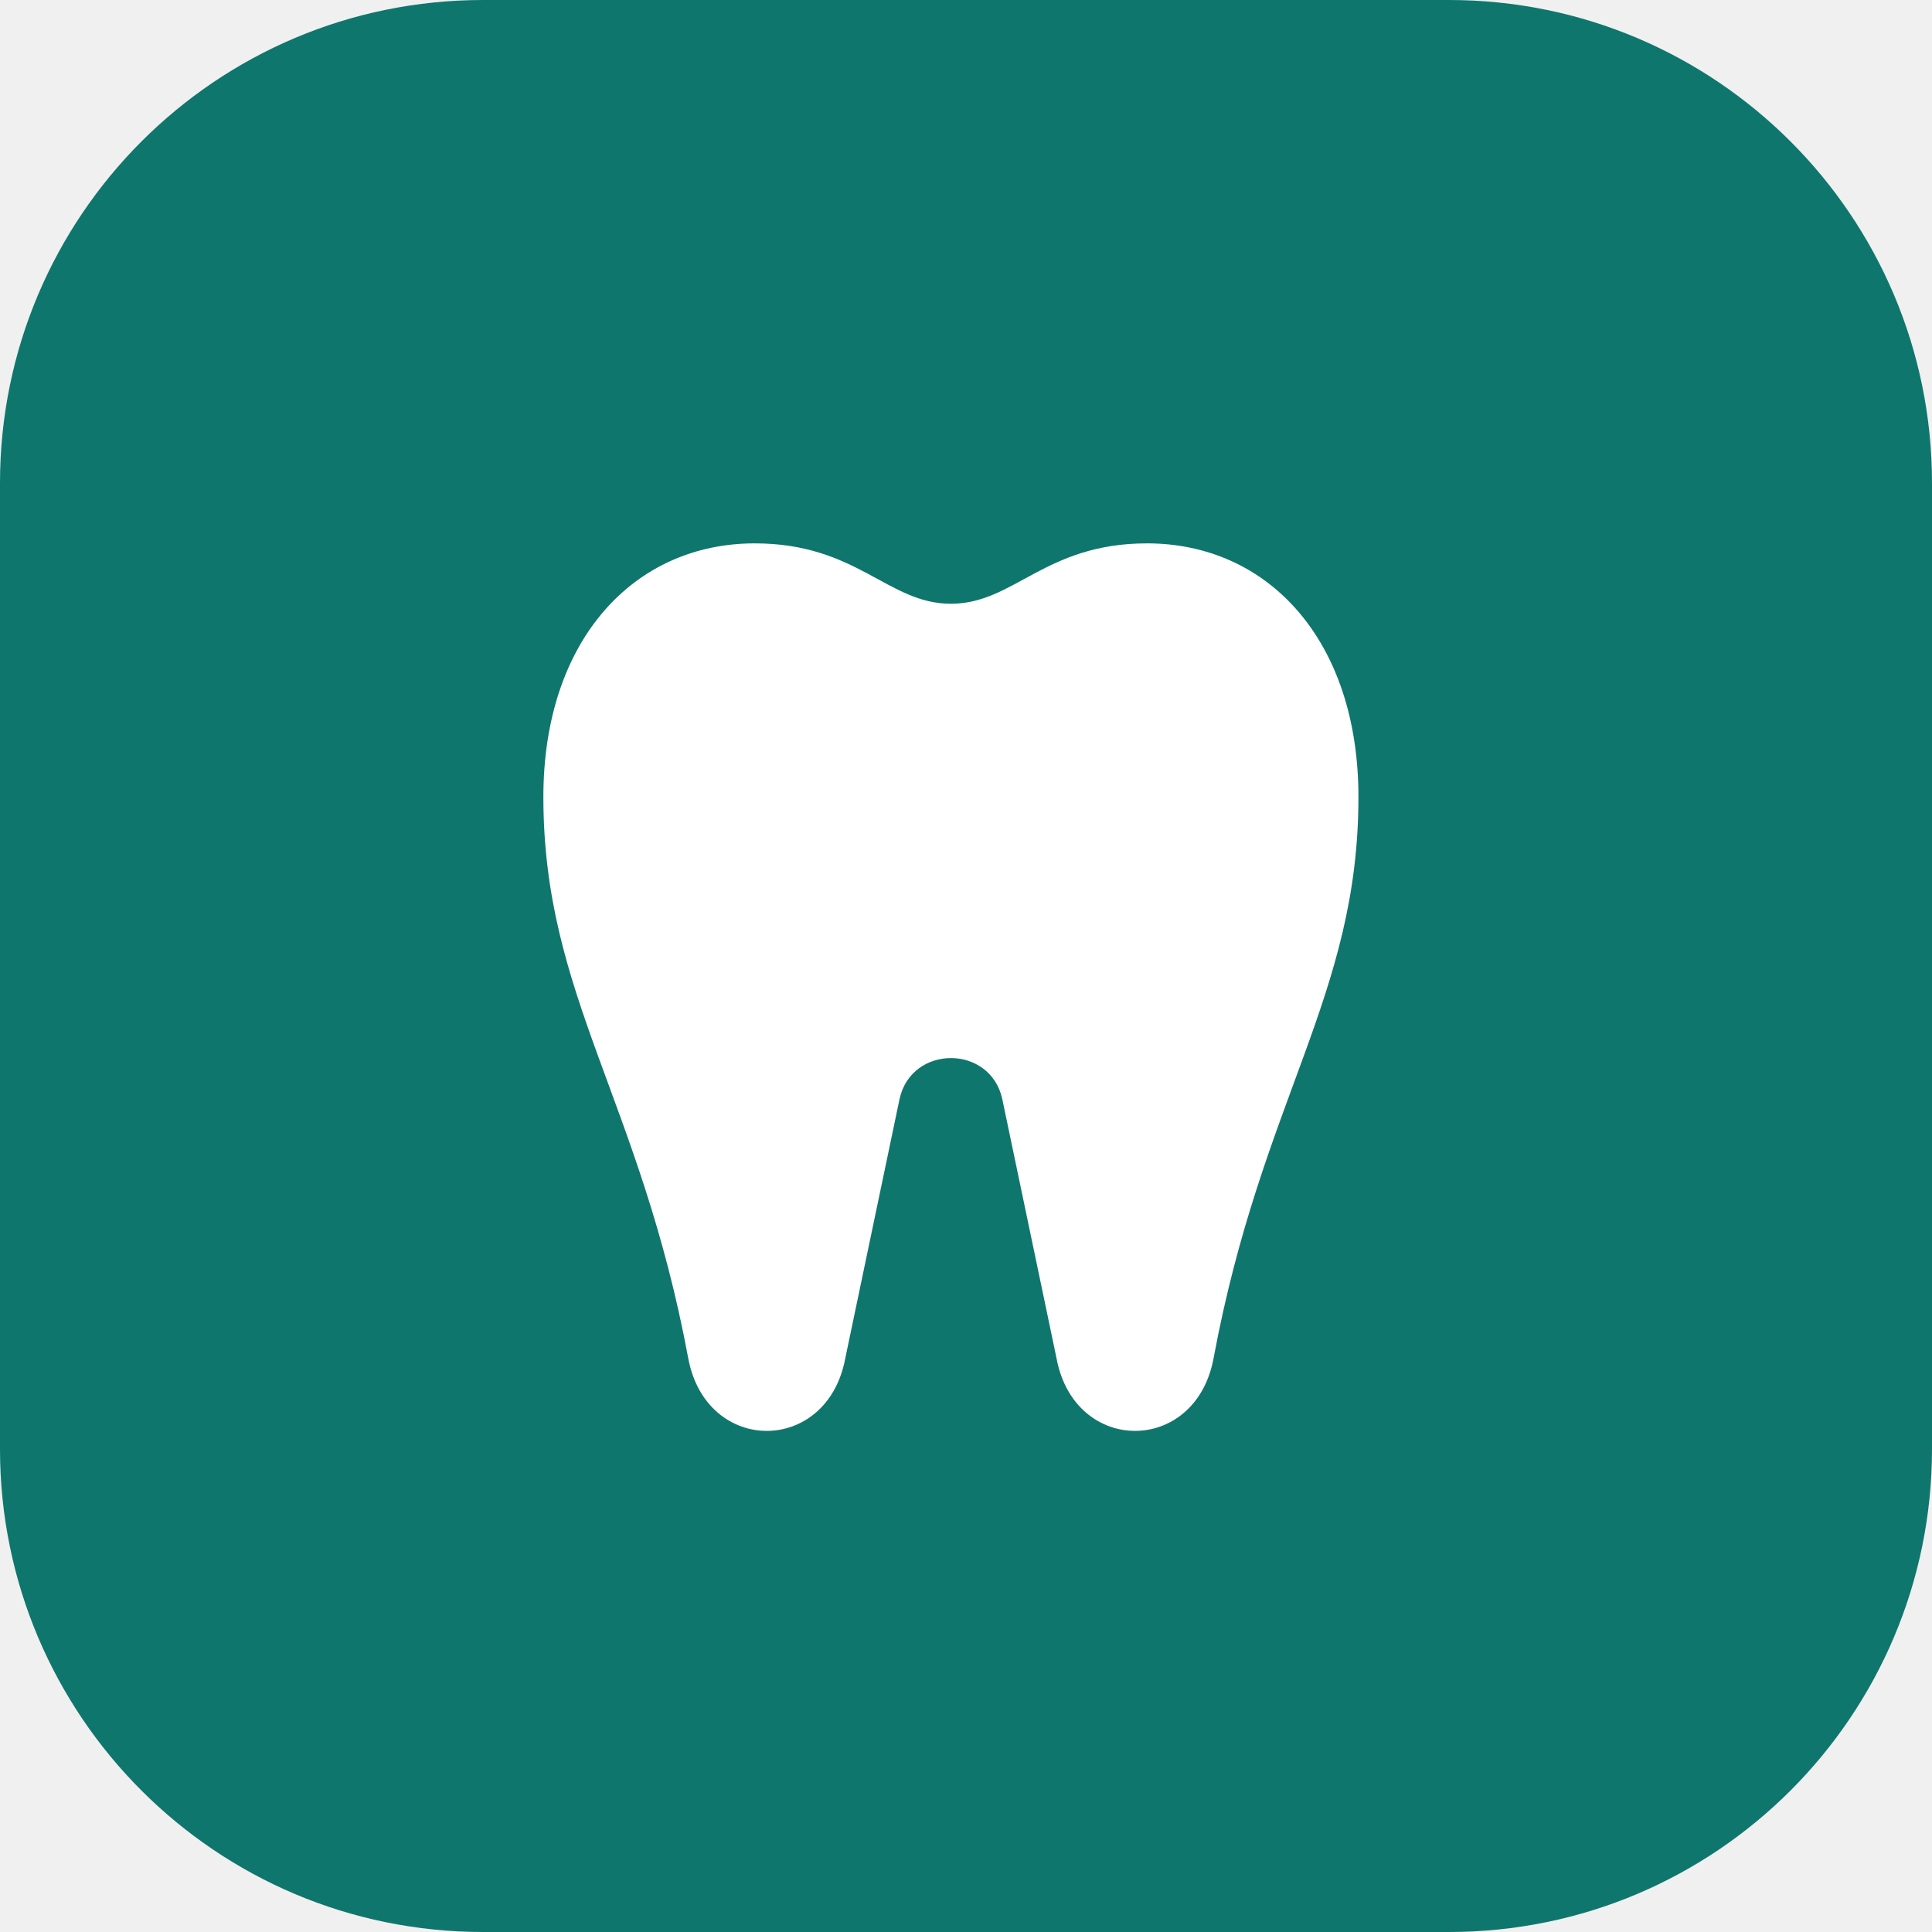
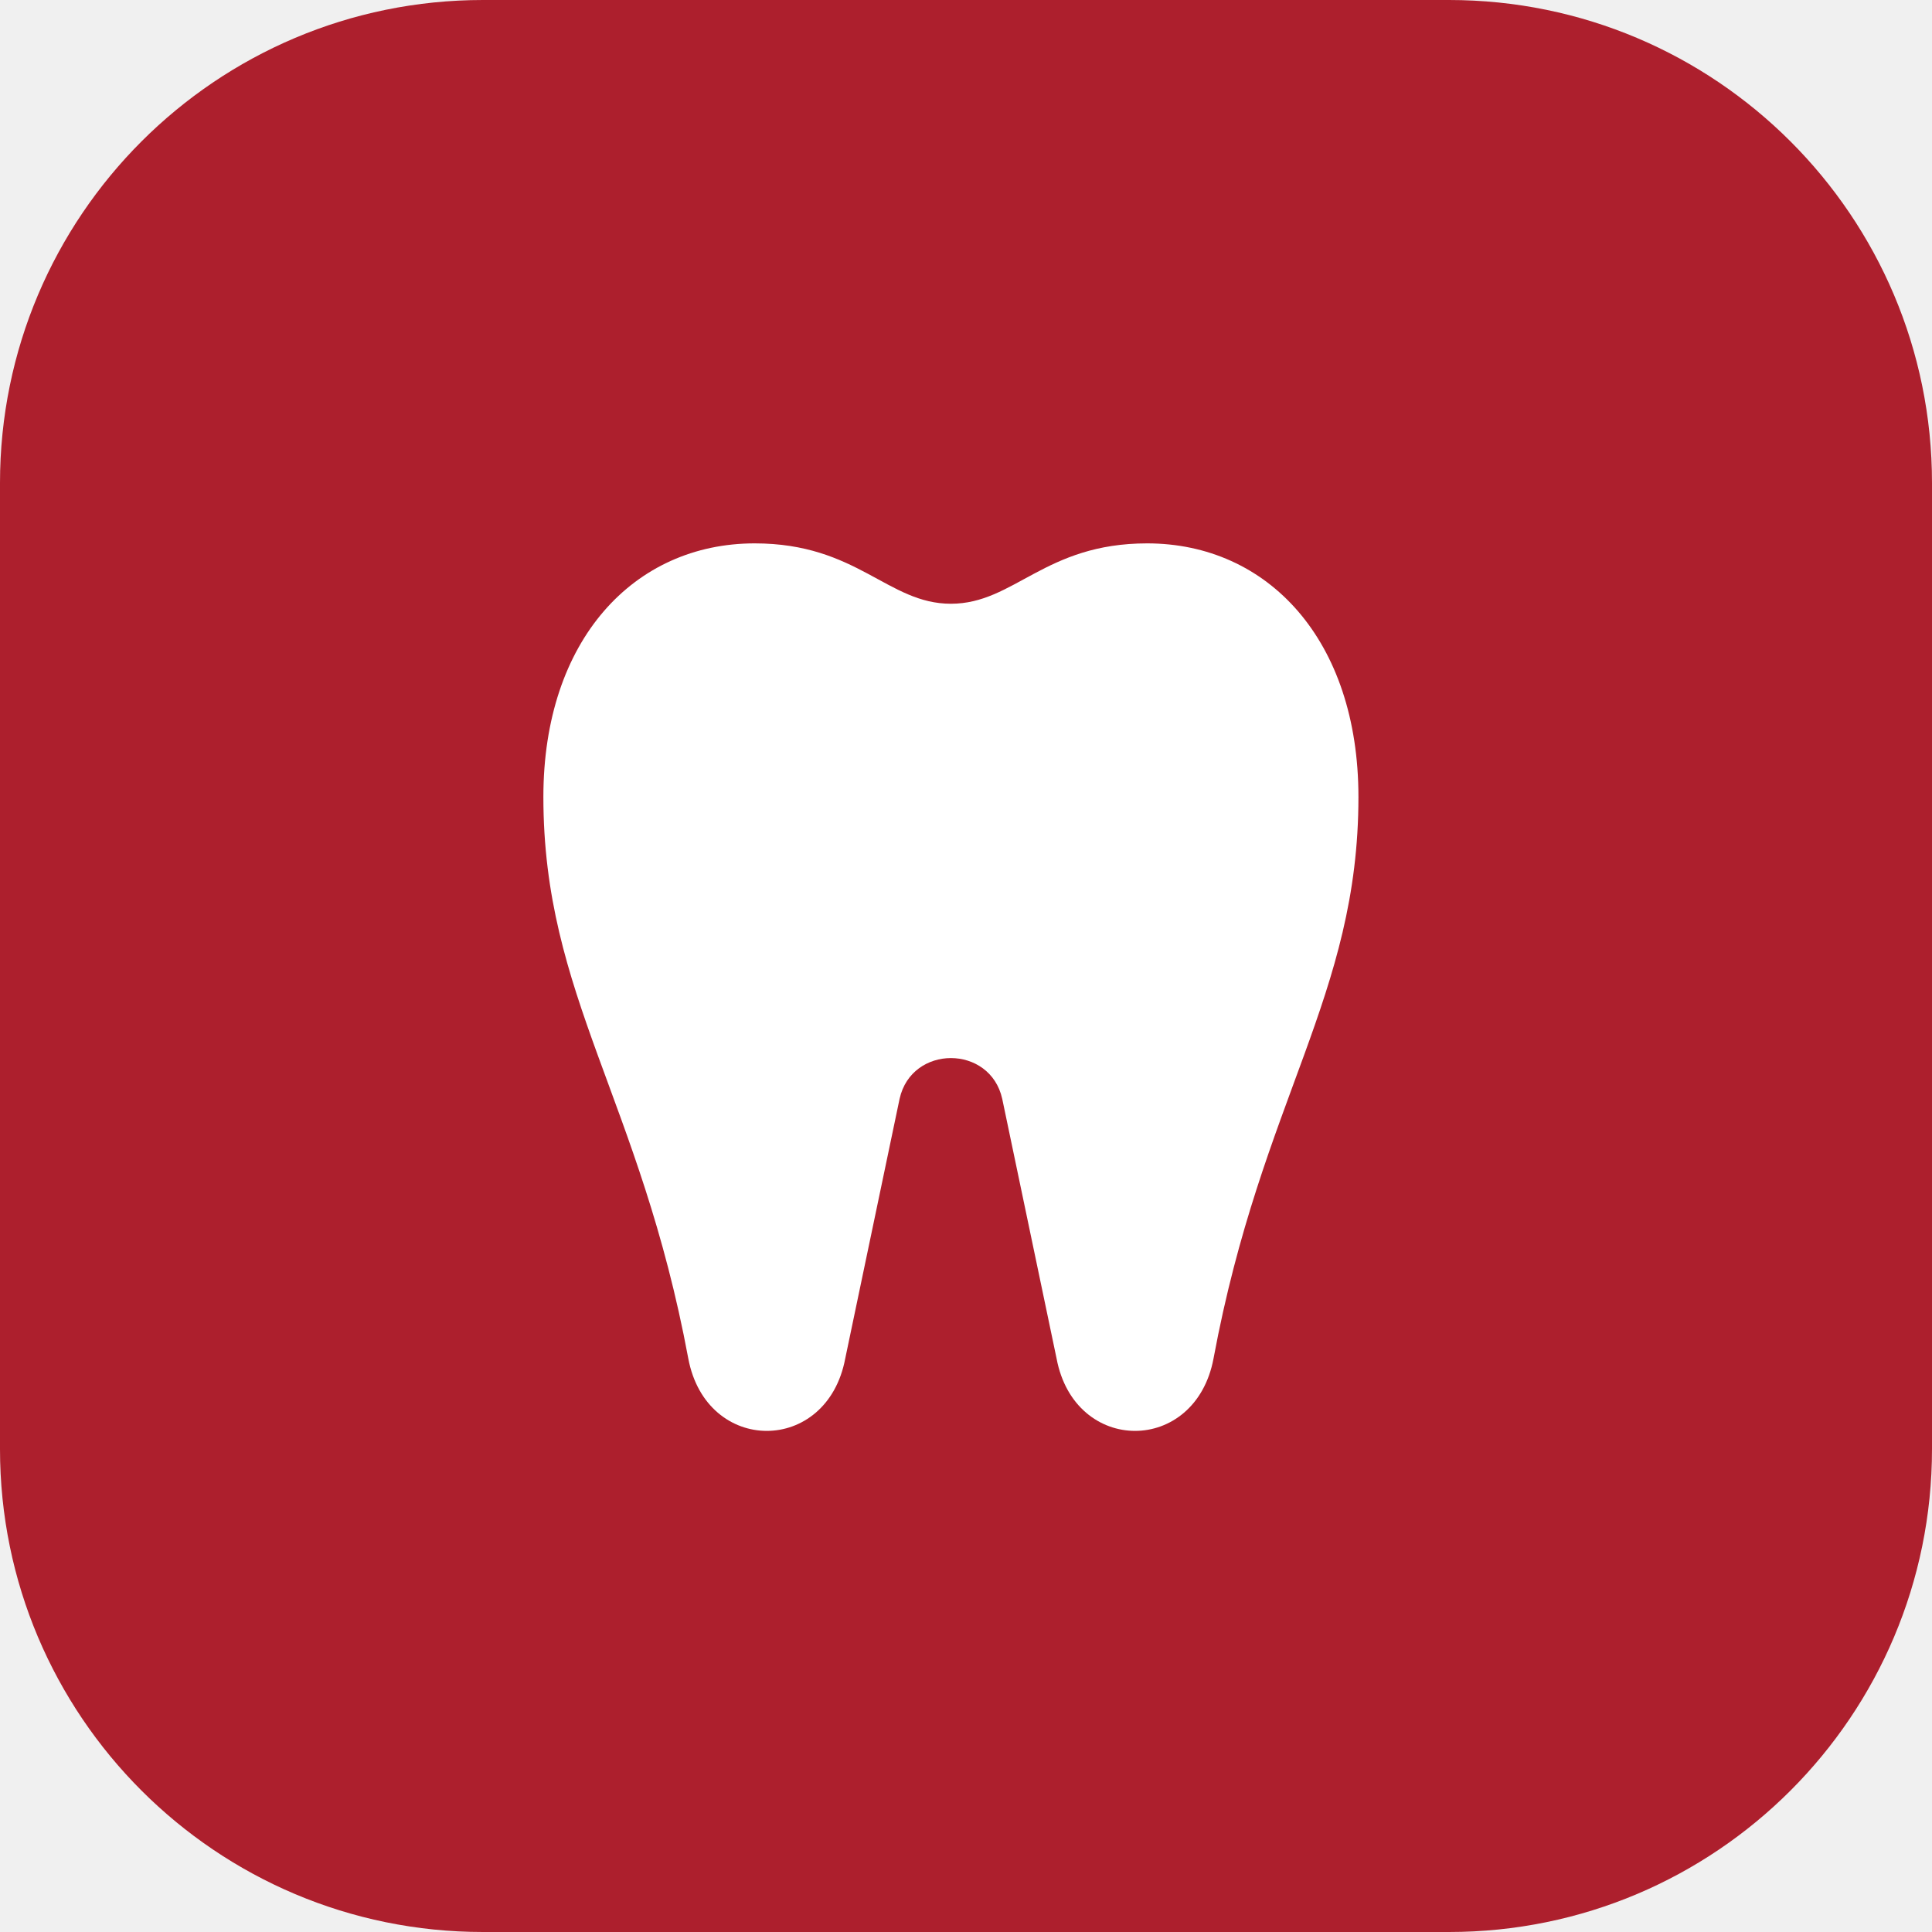
<svg xmlns="http://www.w3.org/2000/svg" viewBox="0 0 32 32">
-   <rect width="32" height="32" rx="8" fill="#0f766e" />
+   <rect width="32" height="32" rx="8" fill="#ad1f2d" />
  <path d="M10 9c-2 0-3.5 1.6-3.5 4.2 0 3.3 1.6 5 2.4 9.3.3 1.6 2.3 1.6 2.6 0l.9-4.3c.2-.9 1.5-.9 1.7 0l.9 4.3c.3 1.6 2.3 1.6 2.6 0 .8-4.3 2.4-6 2.4-9.3C20 10.6 18.5 9 16.5 9c-1.7 0-2.2 1-3.25 1S11.7 9 10 9z" fill="#fff" transform="translate(2.5 0)" />
</svg>
